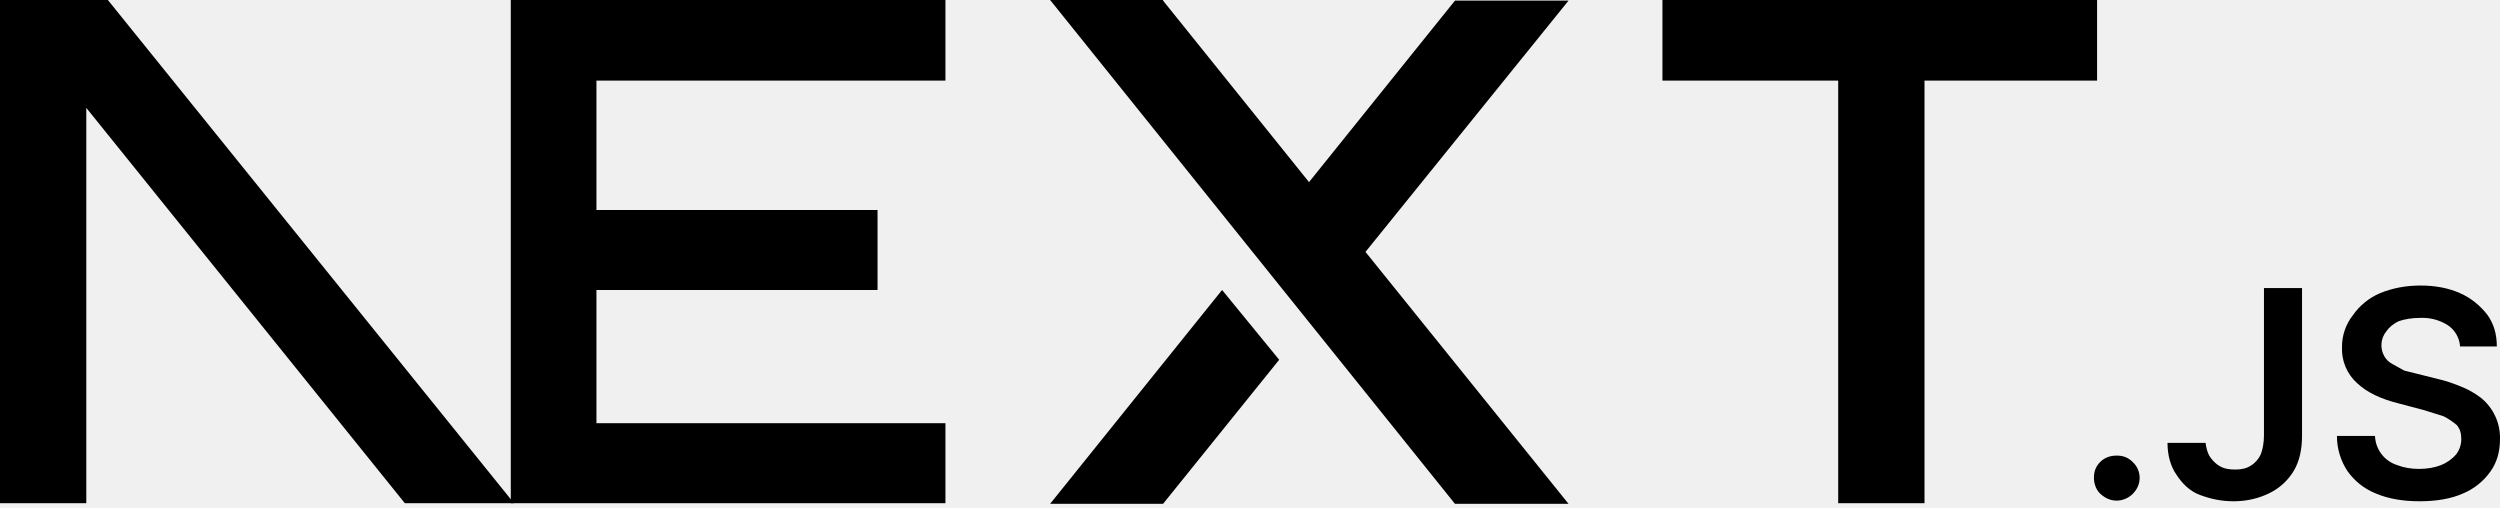
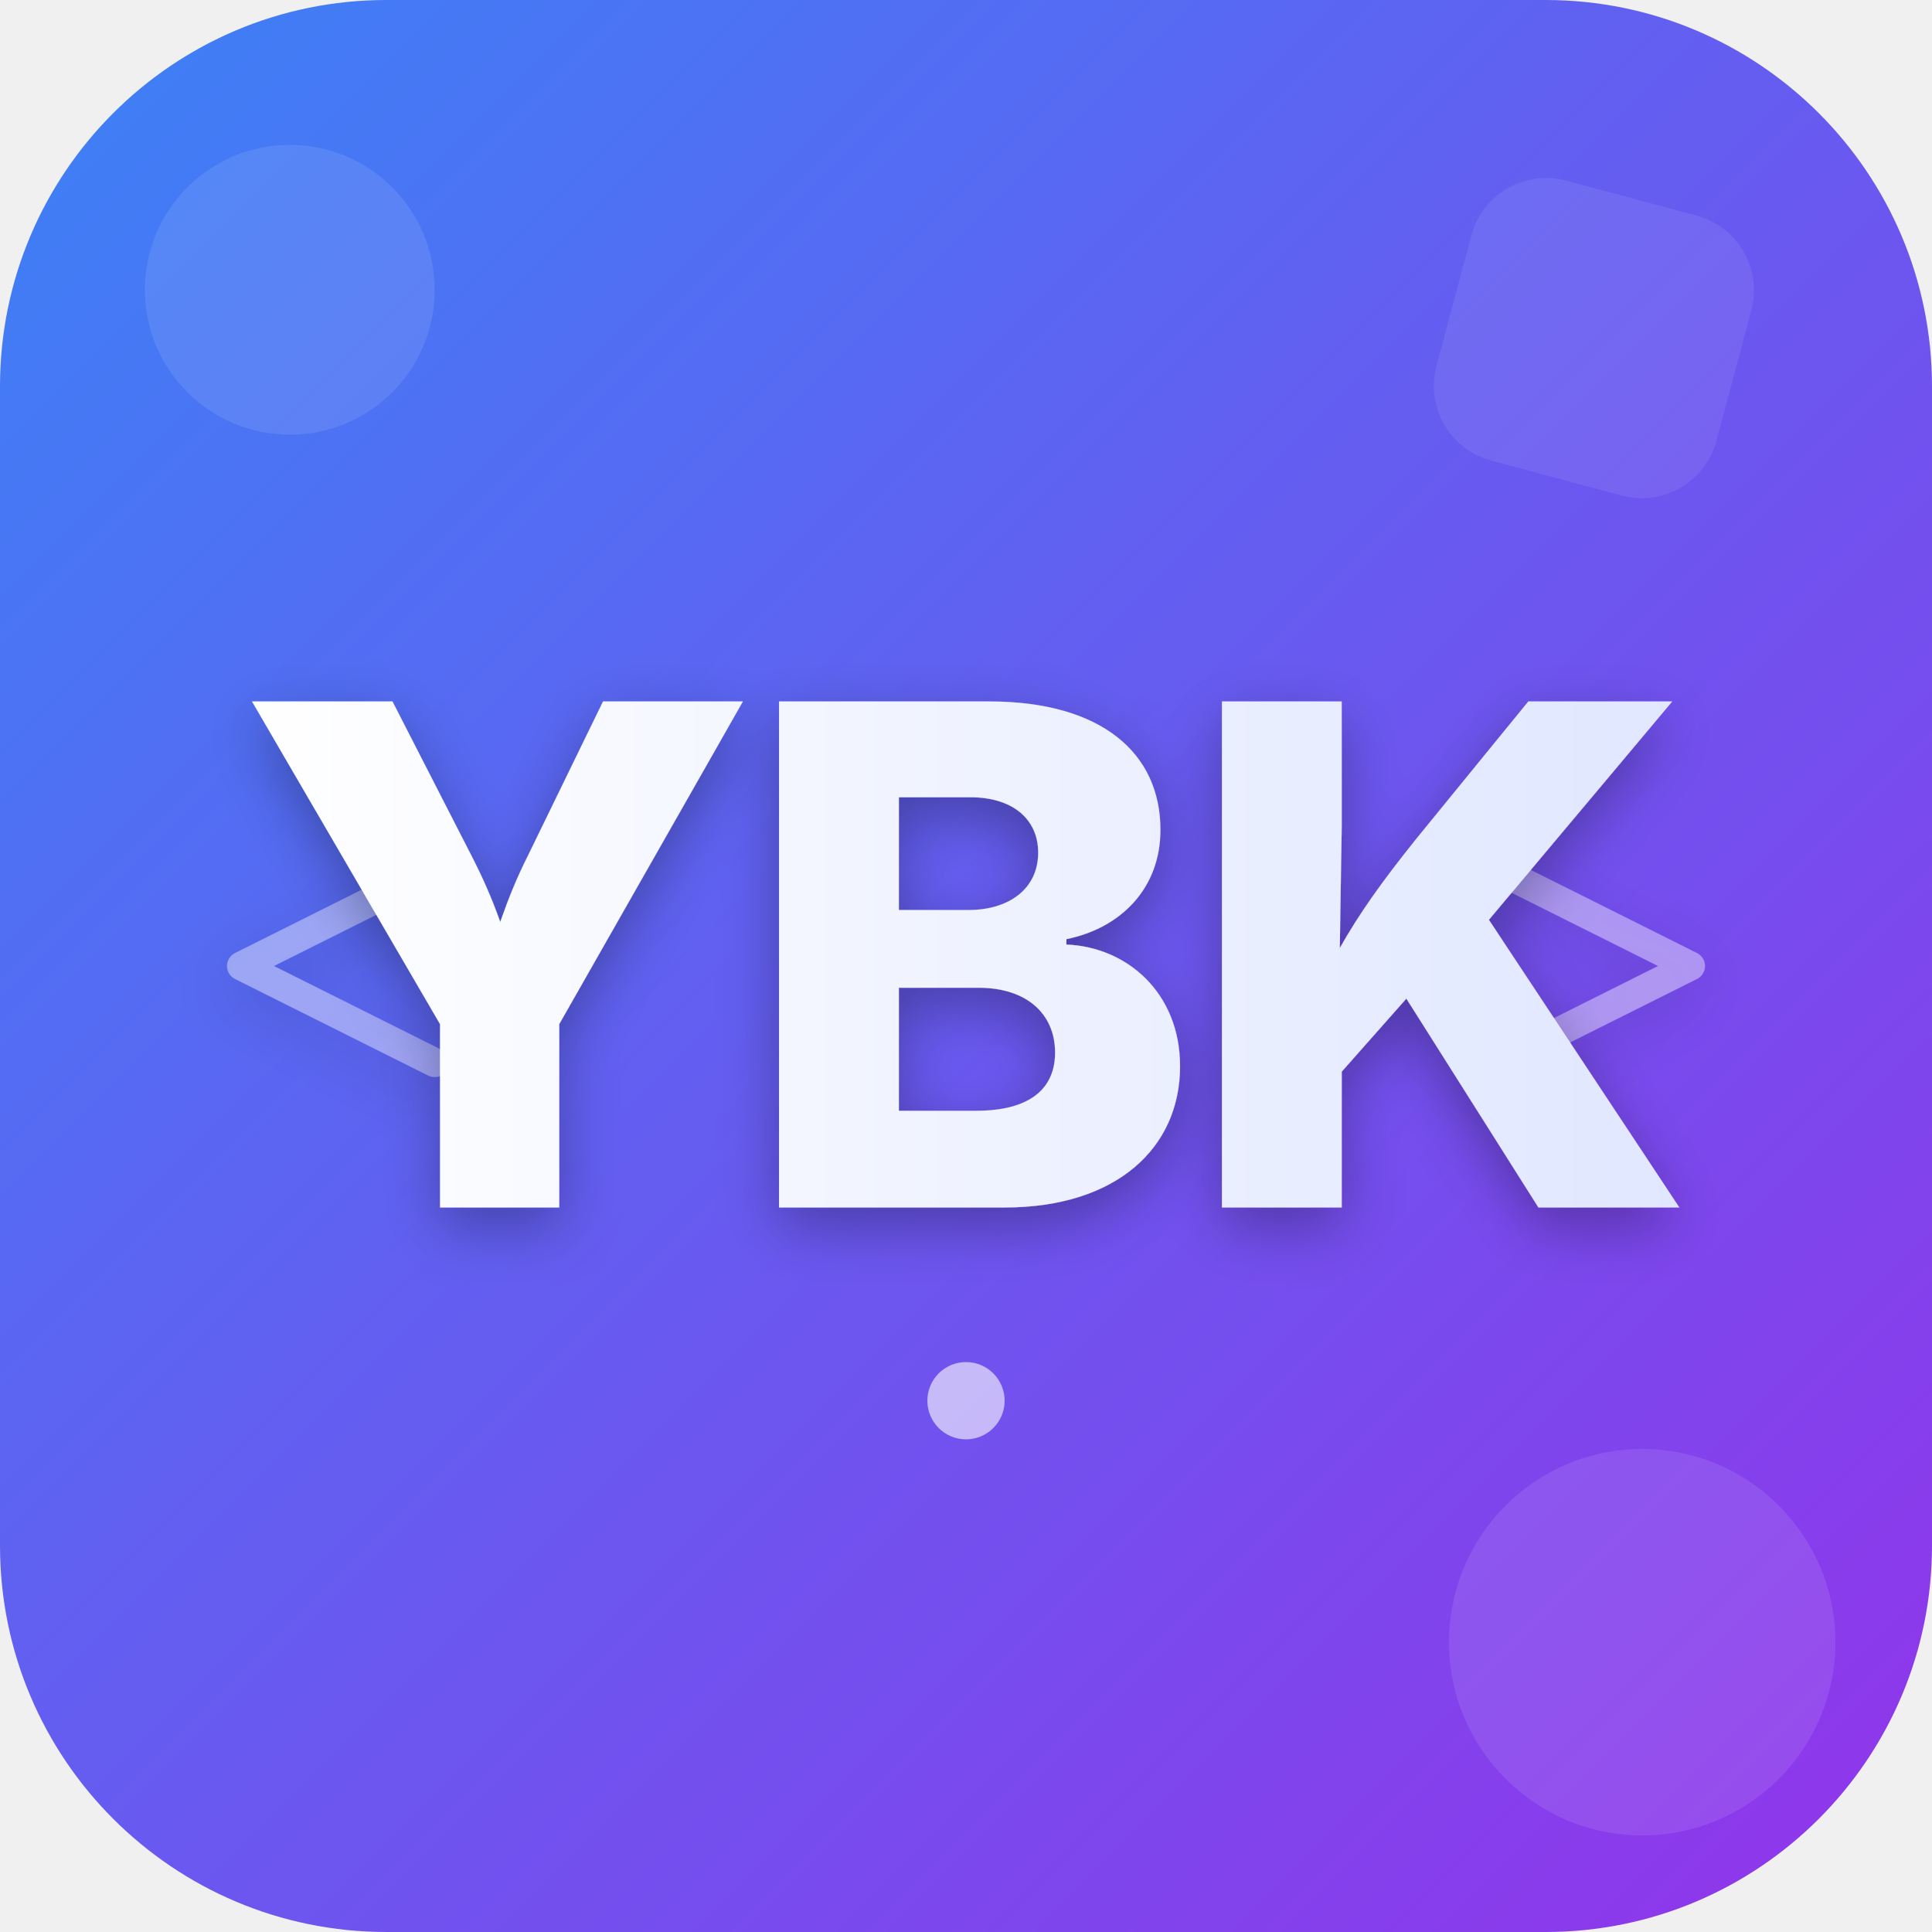
- <svg xmlns="http://www.w3.org/2000/svg" fill="none" viewBox="0 0 394 80">
-   <path fill="#000" d="M262 0h68.5v12.7h-27.2v66.6h-13.6V12.7H262V0ZM149 0v12.7H94v20.4h44.3v12.6H94v21h55v12.6H80.5V0h68.7zm34.3 0h-17.8l63.8 79.4h17.9l-32-39.7 32-39.6h-17.9l-23 28.6-23-28.6zm18.3 56.7-9-11-27.1 33.7h17.8l18.3-22.7z" />
-   <path fill="#000" d="M81 79.3 17 0H0v79.3h13.6V17l50.2 62.3H81Zm252.6-.4c-1 0-1.8-.4-2.5-1s-1.1-1.6-1.1-2.6.3-1.8 1-2.5 1.6-1 2.6-1 1.8.3 2.5 1a3.4 3.4 0 0 1 .6 4.3 3.7 3.7 0 0 1-3 1.8zm23.2-33.5h6v23.3c0 2.1-.4 4-1.3 5.5a9.1 9.1 0 0 1-3.8 3.5c-1.6.8-3.5 1.3-5.7 1.3-2 0-3.7-.4-5.3-1s-2.8-1.8-3.7-3.2c-.9-1.3-1.4-3-1.4-5h6c.1.8.3 1.6.7 2.2s1 1.2 1.6 1.5c.7.4 1.5.5 2.4.5 1 0 1.8-.2 2.4-.6a4 4 0 0 0 1.6-1.8c.3-.8.5-1.8.5-3V45.5zm30.9 9.1a4.4 4.4 0 0 0-2-3.3 7.5 7.5 0 0 0-4.3-1.1c-1.3 0-2.4.2-3.3.5-.9.4-1.6 1-2 1.6a3.5 3.5 0 0 0-.3 4c.3.5.7.9 1.3 1.2l1.8 1 2 .5 3.2.8c1.3.3 2.5.7 3.7 1.2a13 13 0 0 1 3.2 1.8 8.1 8.1 0 0 1 3 6.5c0 2-.5 3.7-1.5 5.1a10 10 0 0 1-4.4 3.5c-1.8.8-4.1 1.2-6.8 1.2-2.6 0-4.9-.4-6.8-1.2-2-.8-3.4-2-4.5-3.5a10 10 0 0 1-1.7-5.6h6a5 5 0 0 0 3.5 4.6c1 .4 2.2.6 3.4.6 1.3 0 2.5-.2 3.5-.6 1-.4 1.8-1 2.4-1.7a4 4 0 0 0 .8-2.4c0-.9-.2-1.6-.7-2.2a11 11 0 0 0-2.1-1.4l-3.2-1-3.8-1c-2.8-.7-5-1.7-6.6-3.2a7.2 7.2 0 0 1-2.4-5.7 8 8 0 0 1 1.7-5 10 10 0 0 1 4.3-3.5c2-.8 4-1.2 6.4-1.2 2.3 0 4.4.4 6.2 1.2 1.8.8 3.2 2 4.3 3.4 1 1.4 1.5 3 1.5 5h-5.8z" />
+ <svg xmlns="http://www.w3.org/2000/svg" width="200" height="200" viewBox="0 0 200 200">
+   <defs>
+     <linearGradient id="bgGradient" x1="0%" y1="0%" x2="100%" y2="100%">
+       <stop offset="0%" style="stop-color:#3b82f6;stop-opacity:1" />
+       <stop offset="100%" style="stop-color:#9333ea;stop-opacity:1" />
+     </linearGradient>
+     <linearGradient id="textGradient" x1="0%" y1="0%" x2="100%" y2="0%">
+       <stop offset="0%" style="stop-color:#ffffff;stop-opacity:1" />
+       <stop offset="100%" style="stop-color:#e0e7ff;stop-opacity:1" />
+     </linearGradient>
+     <filter id="shadow" x="-50%" y="-50%" width="200%" height="200%">
+       <feGaussianBlur in="SourceAlpha" stdDeviation="3" />
+       <feOffset dx="0" dy="2" result="offsetblur" />
+       <feComponentTransfer>
+         <feFuncA type="linear" slope="0.3" />
+       </feComponentTransfer>
+       <feMerge>
+         <feMergeNode />
+         <feMergeNode in="SourceGraphic" />
+       </feMerge>
+     </filter>
+   </defs>
+   <rect width="200" height="200" rx="40" fill="url(#bgGradient)" />
+   <circle cx="30" cy="30" r="15" fill="rgba(255,255,255,0.1)" />
+   <circle cx="170" cy="170" r="20" fill="rgba(255,255,255,0.1)" />
+   <rect x="150" y="20" width="30" height="30" rx="8" fill="rgba(255,255,255,0.08)" transform="rotate(15 165 35)" />
+   <g filter="url(#shadow)">
+     <path d="M 45 90 L 25 100 L 45 110" stroke="rgba(255,255,255,0.4)" stroke-width="3" fill="none" stroke-linecap="round" stroke-linejoin="round" />
+     <path d="M 155 90 L 175 100 L 155 110" stroke="rgba(255,255,255,0.4)" stroke-width="3" fill="none" stroke-linecap="round" stroke-linejoin="round" />
+   </g>
+   <g filter="url(#shadow)">
+     <text x="100" y="125" font-family="'Inter', 'Helvetica', 'Arial', sans-serif" font-size="72" font-weight="800" fill="url(#textGradient)" text-anchor="middle" letter-spacing="-2">
+       YBK
+     </text>
+   </g>
+   <circle cx="100" cy="145" r="4" fill="#ffffff" opacity="0.6" />
</svg>
